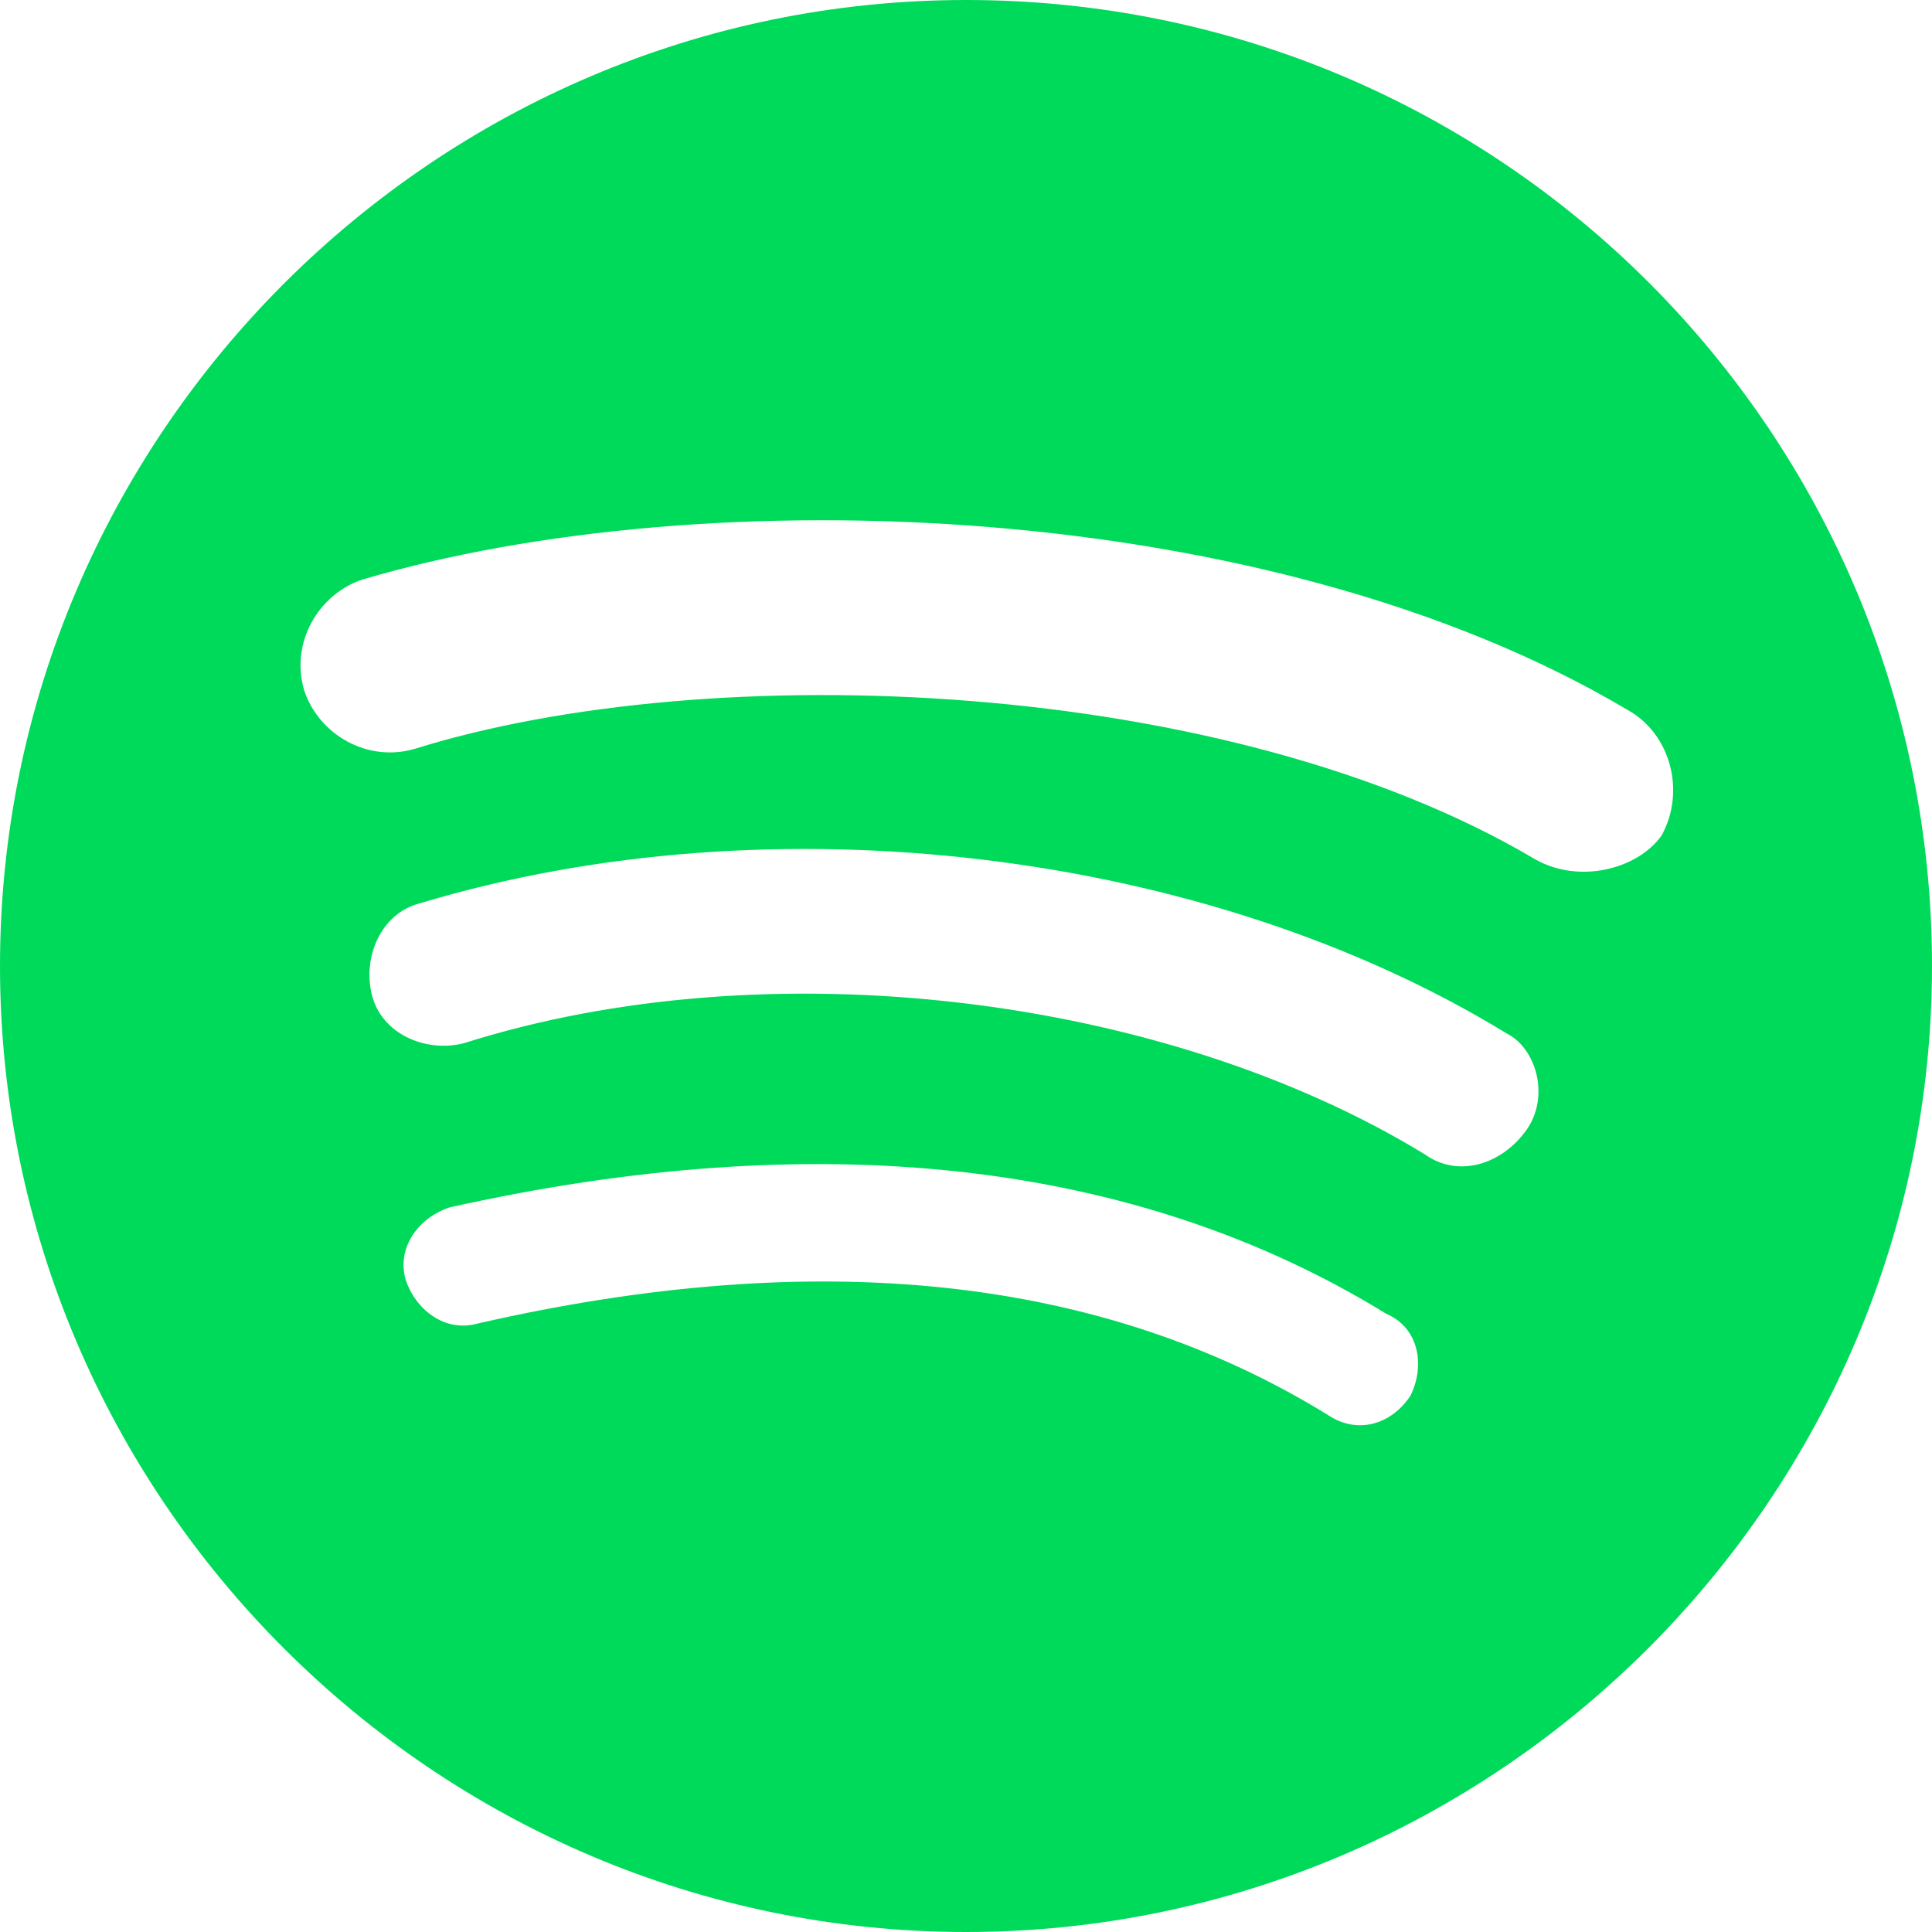
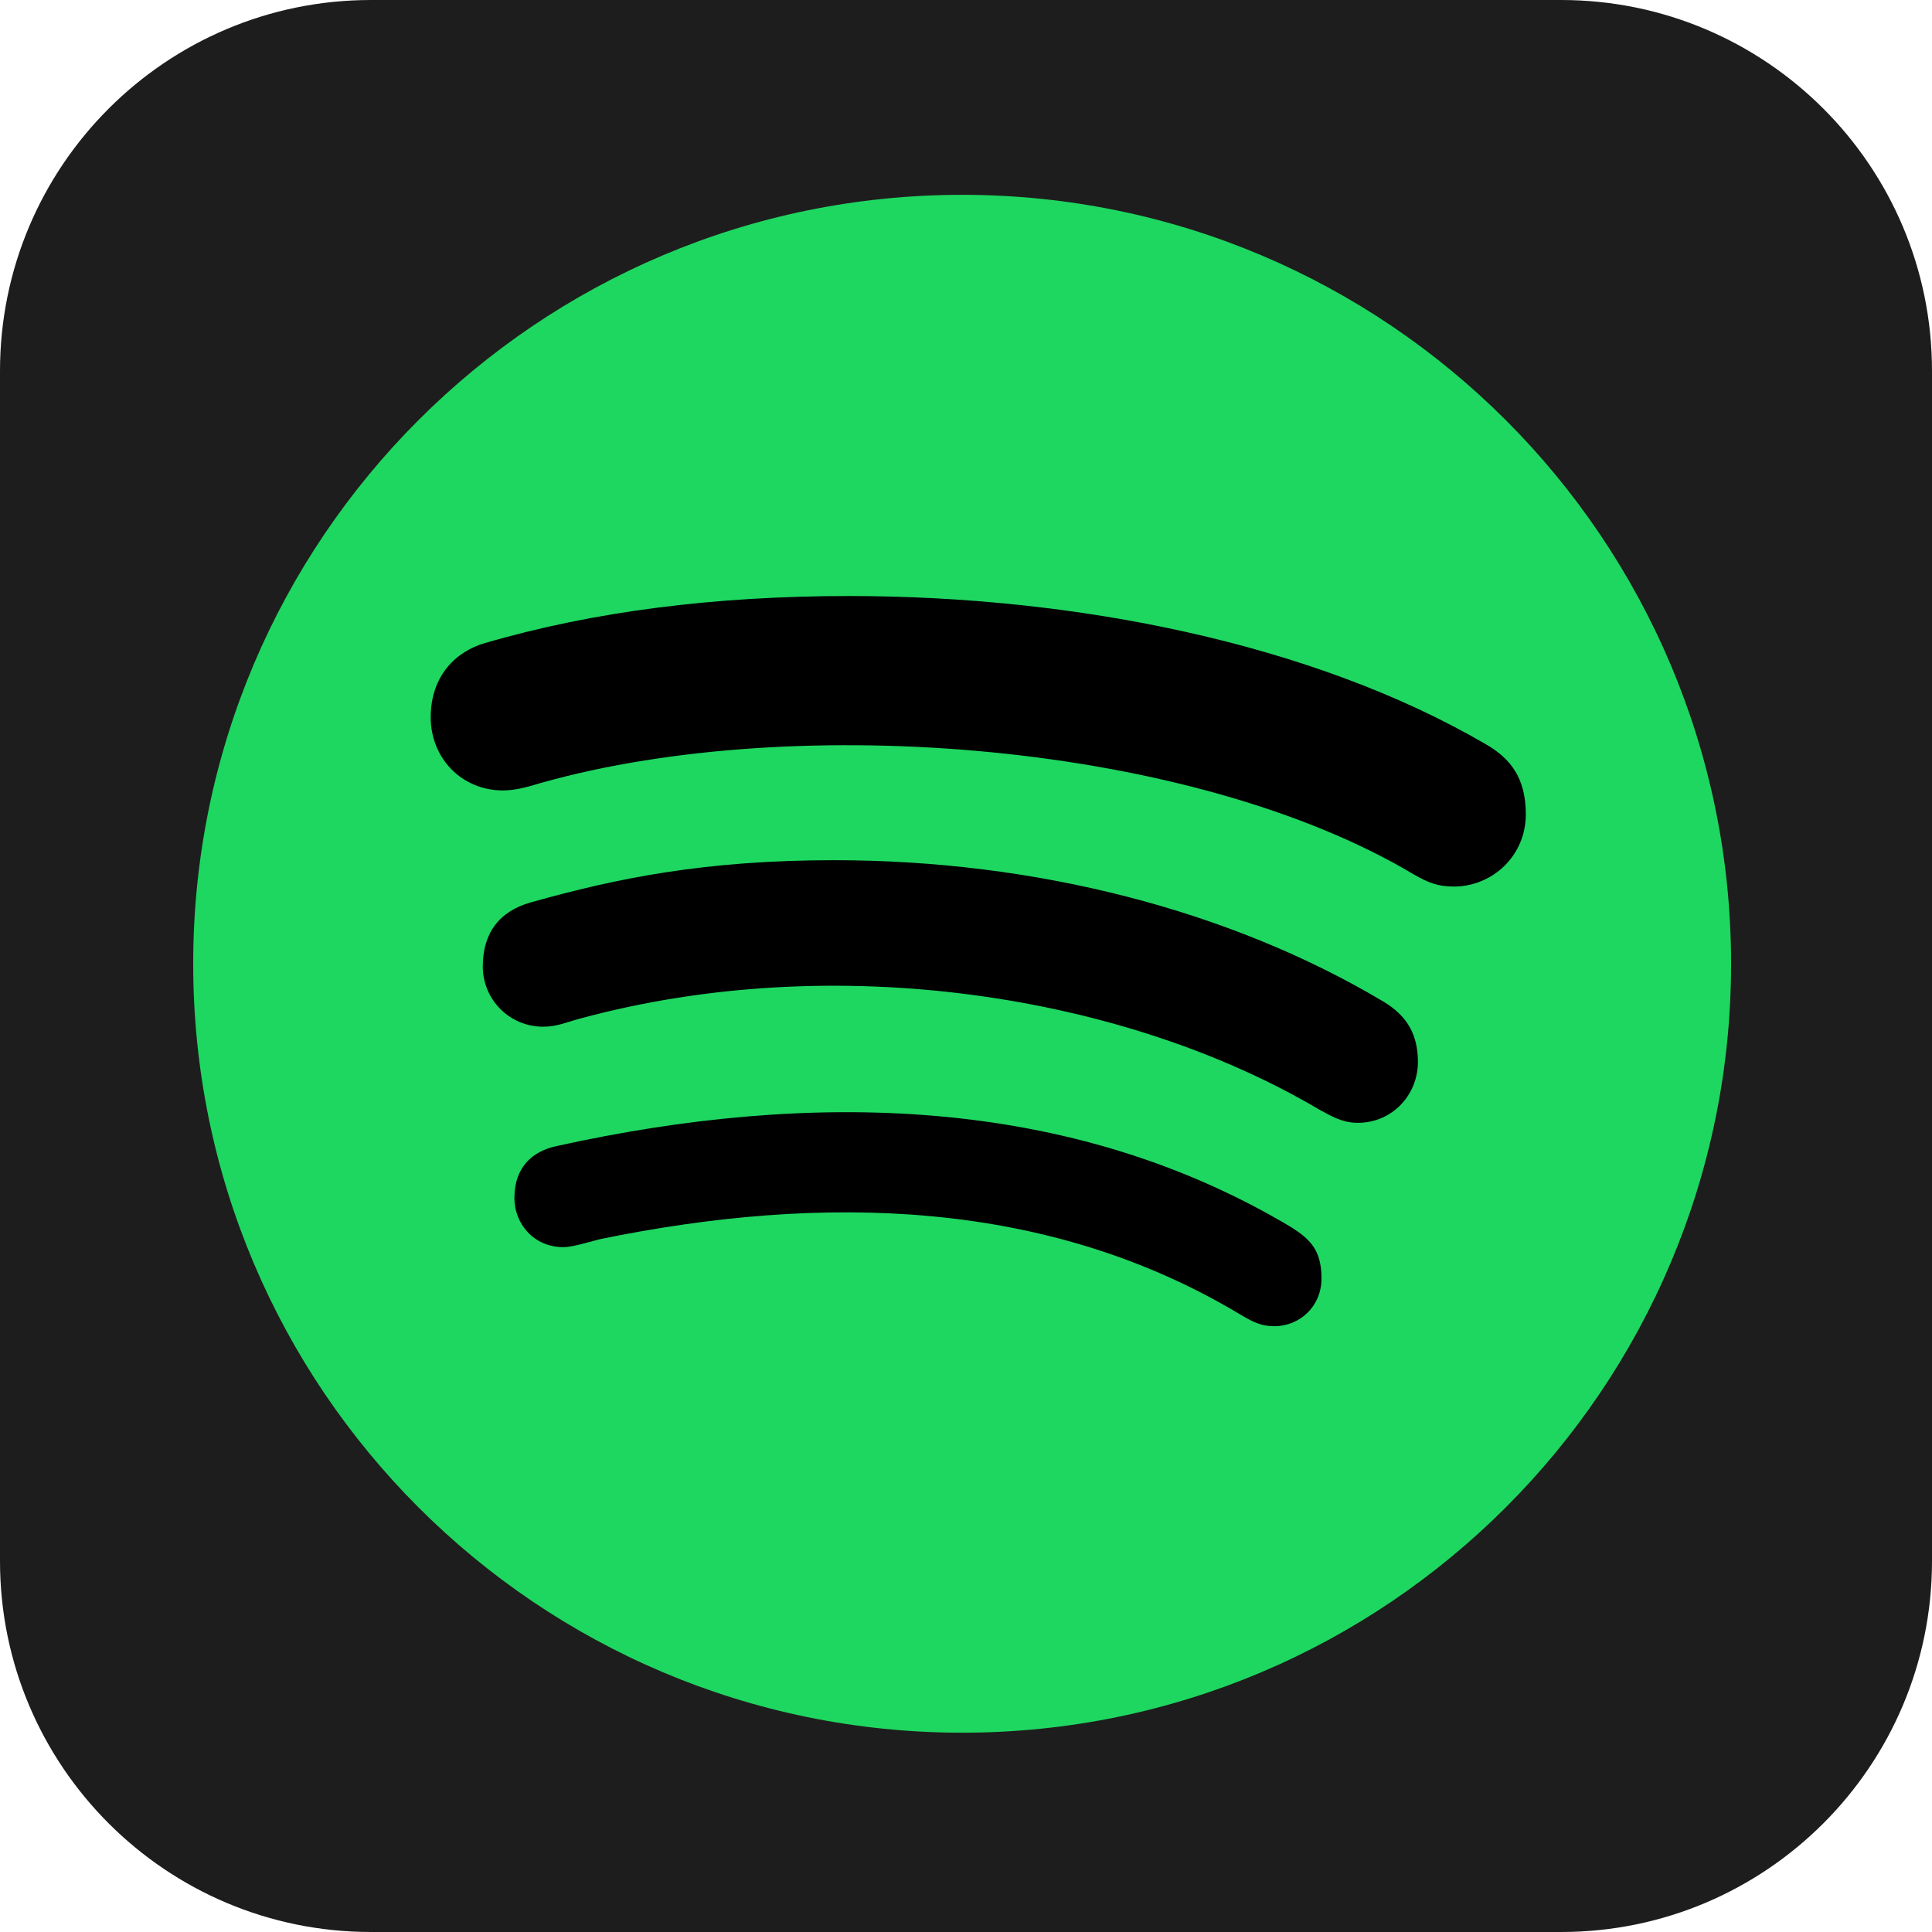
- <svg xmlns="http://www.w3.org/2000/svg" width="800px" height="800px" viewBox="0 0 48 48" version="1.1">
-   <defs>
- 
- </defs>
-   <g id="Icons" stroke="none" stroke-width="1" fill="none" fill-rule="evenodd">
-     <g id="Color-" transform="translate(-200, -460)" fill="#00DA5A">
-       <path d="M238.16,481.36 C230.48,476.8 217.64,476.32 210.32,478.6 C209.12,478.96 207.92,478.24 207.56,477.16 C207.2,475.96 207.92,474.76 209,474.4 C217.52,471.88 231.56,472.36 240.44,477.64 C241.52,478.24 241.88,479.68 241.28,480.76 C240.68,481.6 239.24,481.96 238.16,481.36 M237.92,488.08 C237.32,488.92 236.24,489.28 235.4,488.68 C228.92,484.72 219.08,483.52 211.52,485.92 C210.56,486.16 209.48,485.68 209.24,484.72 C209,483.76 209.48,482.68 210.44,482.44 C219.2,479.8 230,481.12 237.44,485.68 C238.16,486.04 238.52,487.24 237.92,488.08 M235.04,494.68 C234.56,495.4 233.72,495.64 233,495.16 C227.36,491.68 220.28,490.96 211.88,492.88 C211.04,493.12 210.32,492.52 210.08,491.8 C209.84,490.96 210.44,490.24 211.16,490 C220.28,487.96 228.2,488.8 234.44,492.64 C235.28,493 235.4,493.96 235.04,494.68 M224,460 C210.8,460 200,470.8 200,484 C200,497.2 210.8,508 224,508 C237.2,508 248,497.2 248,484 C248,470.8 237.32,460 224,460" id="Spotify">
- 
- </path>
-     </g>
-   </g>
+ <svg xmlns="http://www.w3.org/2000/svg" width="250" height="250" viewBox="0 0 250 250" fill="none">
+   <rect width="250" height="250" rx="48" fill="#1E1D1D" />
+   <path d="M124.5 25.21C69.574 25.21 25 69.784 25 124.71C25 179.635 69.574 224.21 124.5 224.21C179.426 224.21 224 179.635 224 124.71C224 69.784 179.426 25.21 124.5 25.21Z" fill="#1ED760" />
+   <path d="M188.132 114.72C186.046 114.72 184.762 114.198 182.956 113.155C154.39 96.103 103.316 92.011 70.257 101.239C68.812 101.64 67.007 102.282 65.081 102.282C59.785 102.282 55.733 98.15 55.733 92.814C55.733 87.357 59.103 84.268 62.714 83.225C76.836 79.092 92.644 77.126 109.856 77.126C139.144 77.126 169.837 83.225 192.264 96.304C195.394 98.109 197.44 100.597 197.44 105.371C197.44 110.828 193.027 114.72 188.132 114.72ZM175.694 145.292C173.608 145.292 172.204 144.369 170.759 143.607C145.684 128.762 108.291 122.784 75.031 131.811C73.105 132.333 72.062 132.854 70.257 132.854C65.963 132.854 62.473 129.364 62.473 125.071C62.473 120.778 64.559 117.929 68.692 116.766C79.845 113.636 91.24 111.309 107.93 111.309C133.969 111.309 159.124 117.769 178.944 129.564C182.194 131.49 183.478 133.978 183.478 137.468C183.438 141.801 180.068 145.292 175.694 145.292ZM164.902 171.611C163.217 171.611 162.174 171.09 160.609 170.167C135.573 155.081 106.446 154.439 77.679 160.337C76.114 160.738 74.068 161.38 72.904 161.38C69.013 161.38 66.565 158.291 66.565 155.041C66.565 150.909 69.013 148.943 72.022 148.301C104.881 141.039 138.462 141.681 167.108 158.813C169.556 160.377 171 161.781 171 165.432C171 169.083 168.152 171.611 164.902 171.611Z" fill="black" />
</svg>
